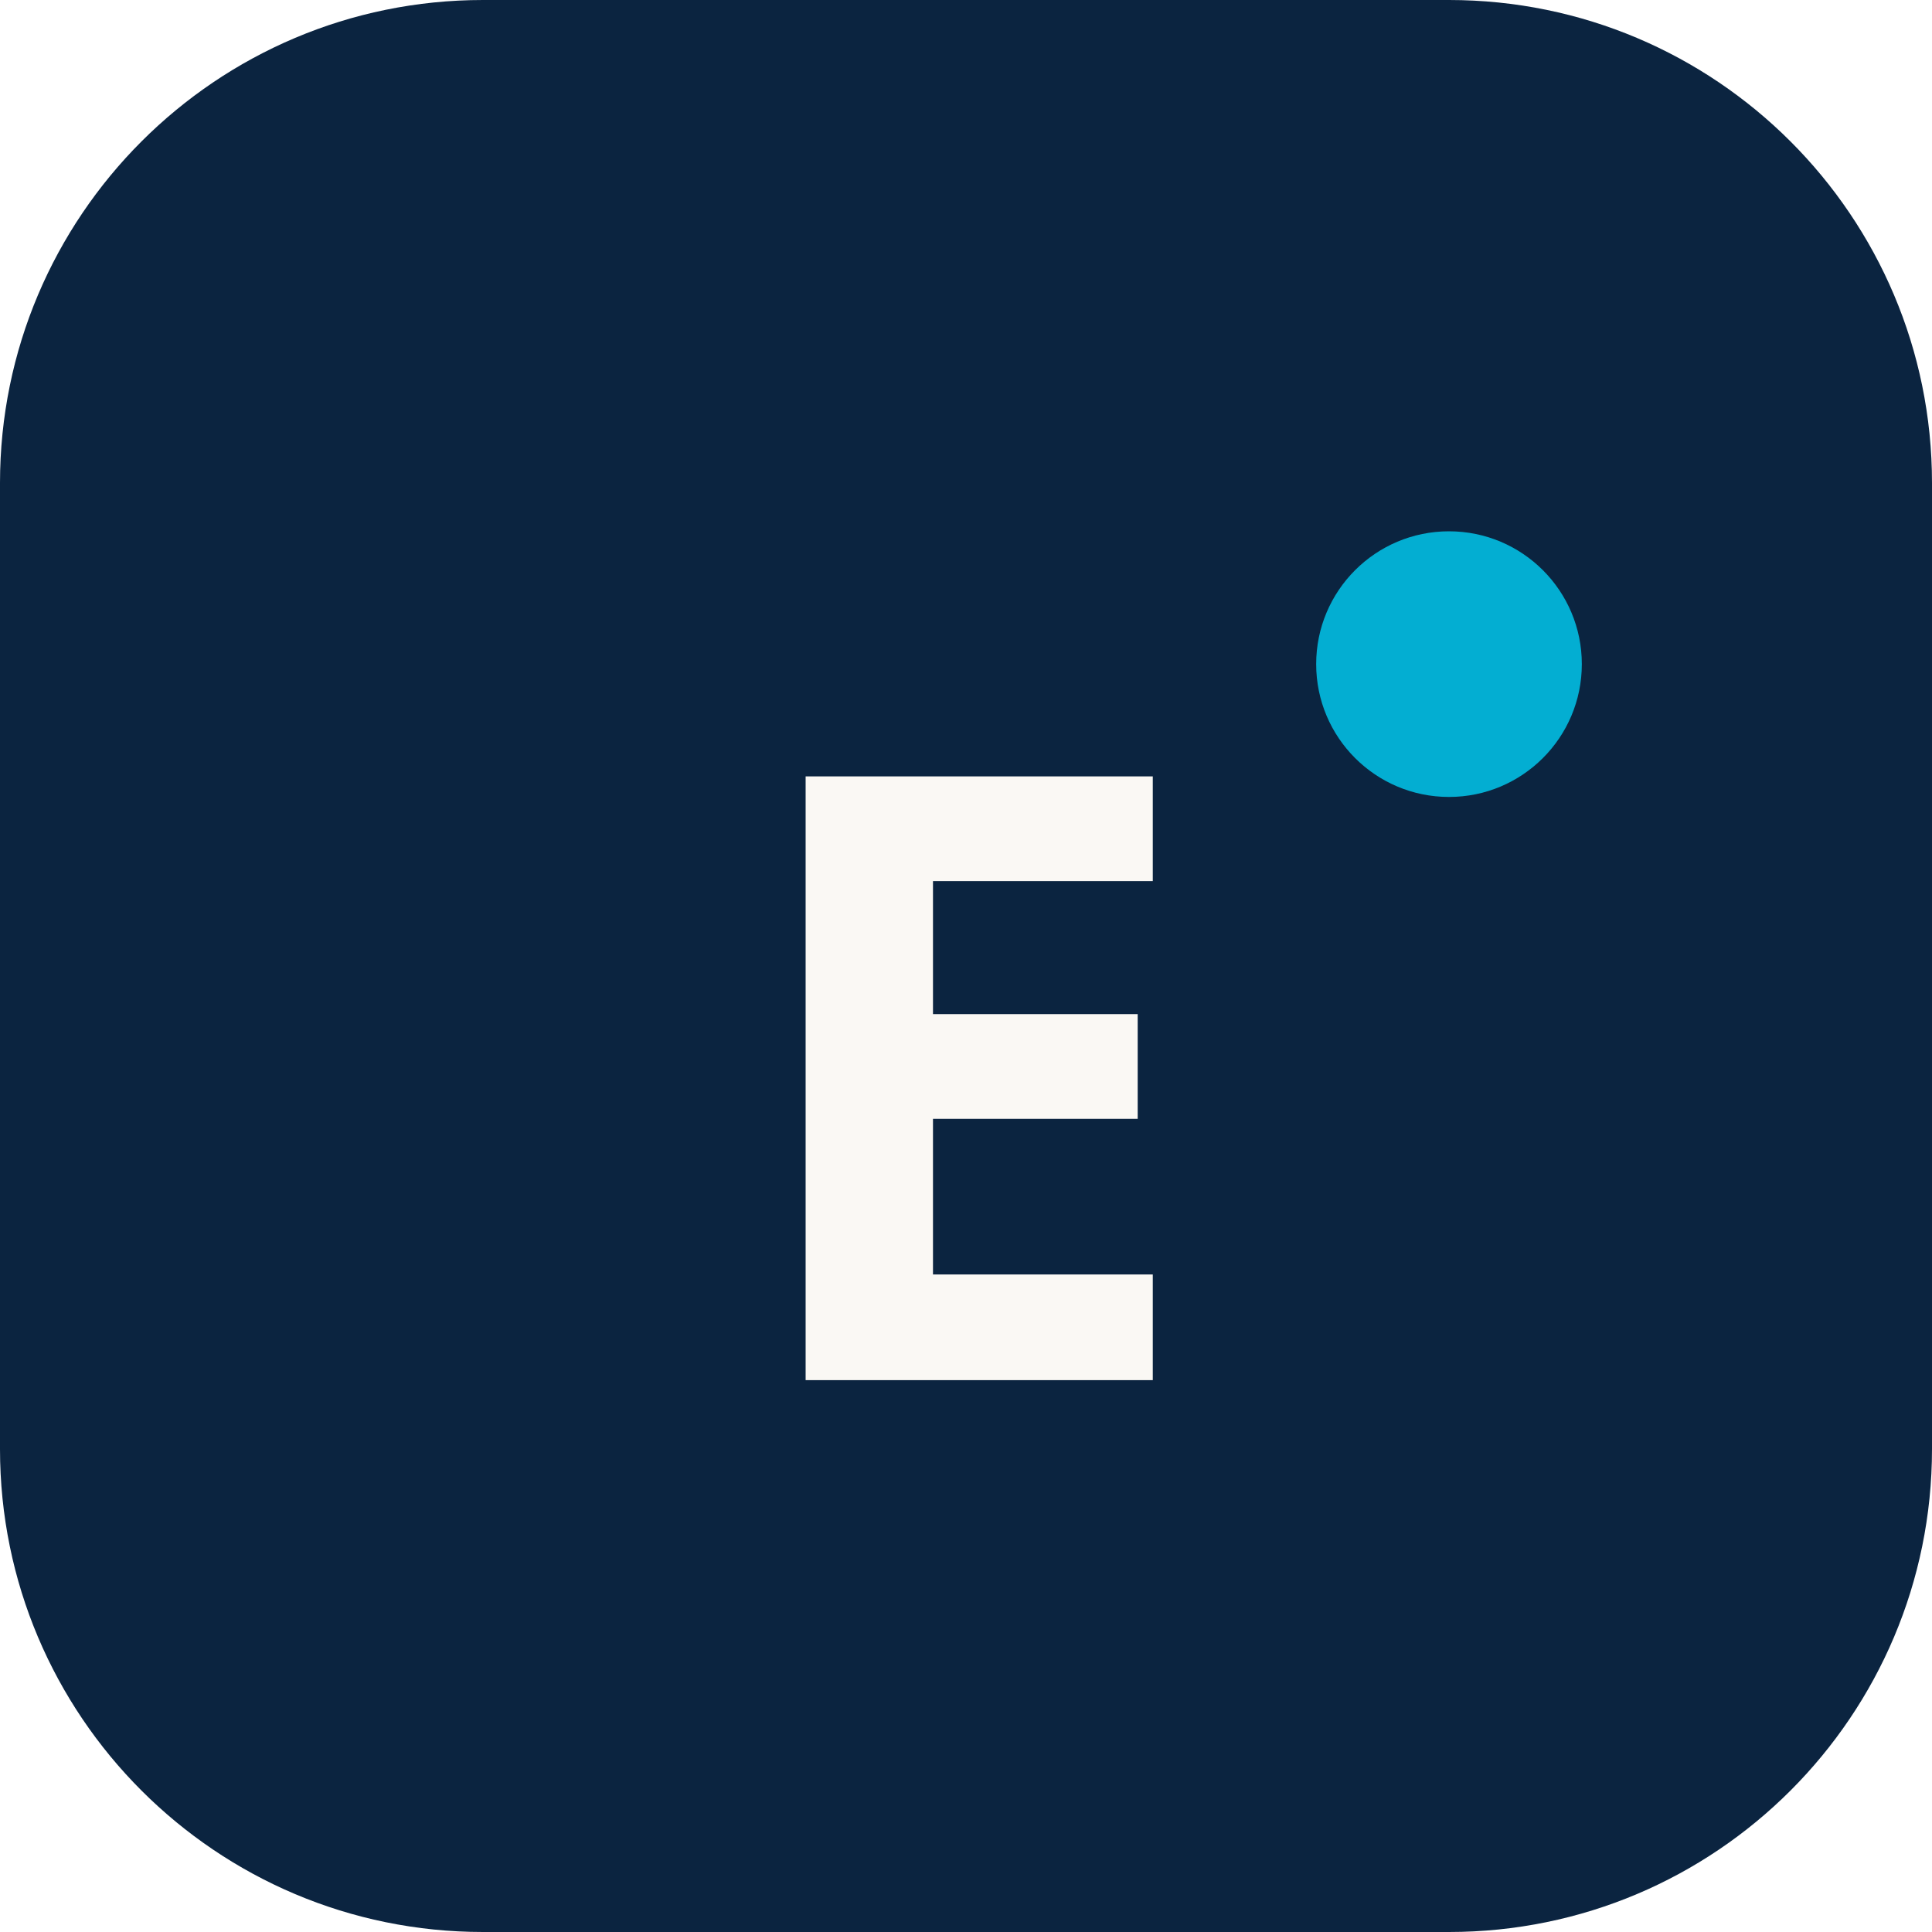
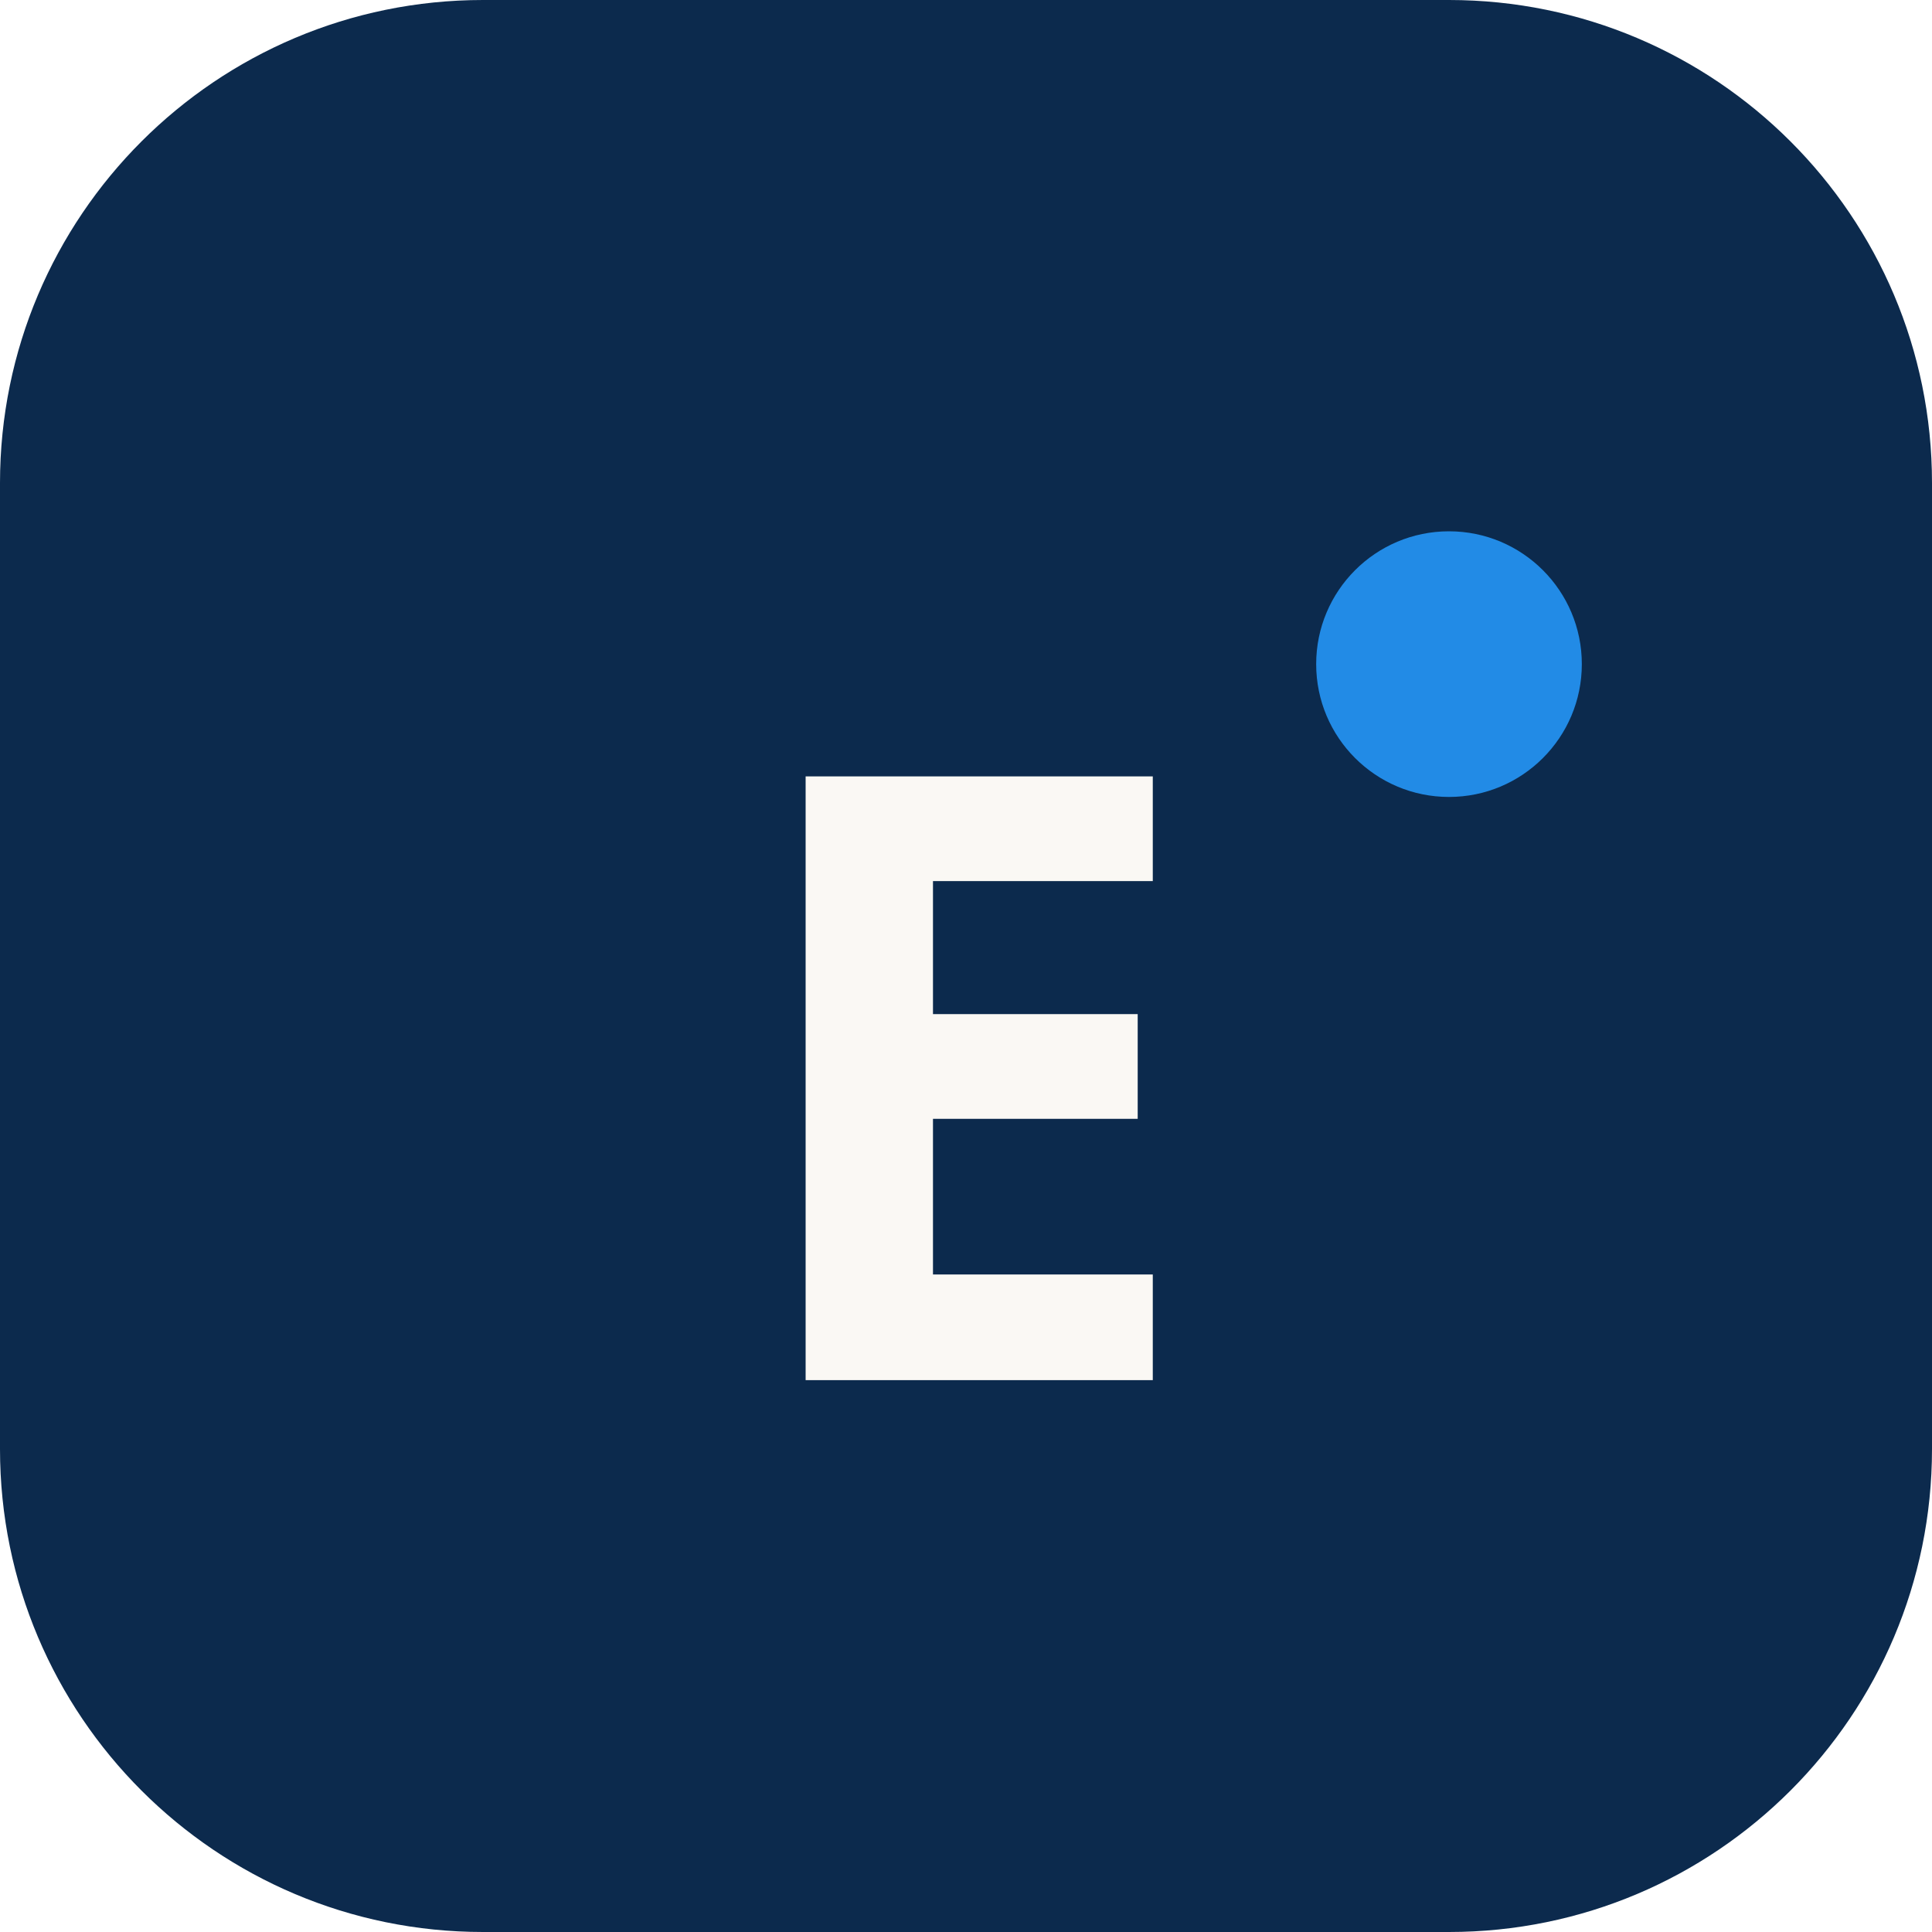
<svg xmlns="http://www.w3.org/2000/svg" viewBox="0 0 32 32">
-   <rect width="32" height="32" rx="8" fill="#0B2440" />
+   <rect width="32" height="32" rx="8" fill="#0C2A4D" />
  <text x="50%" y="56%" text-anchor="middle" dominant-baseline="middle" font-family="Poppins,system-ui,sans-serif" font-size="14" font-weight="600" fill="#FAF8F4">E</text>
-   <circle cx="24" cy="11" r="2.2" fill="#03AED2" />
+   <circle cx="24" cy="11" r="2.2" fill="#228BE6" />
</svg>
